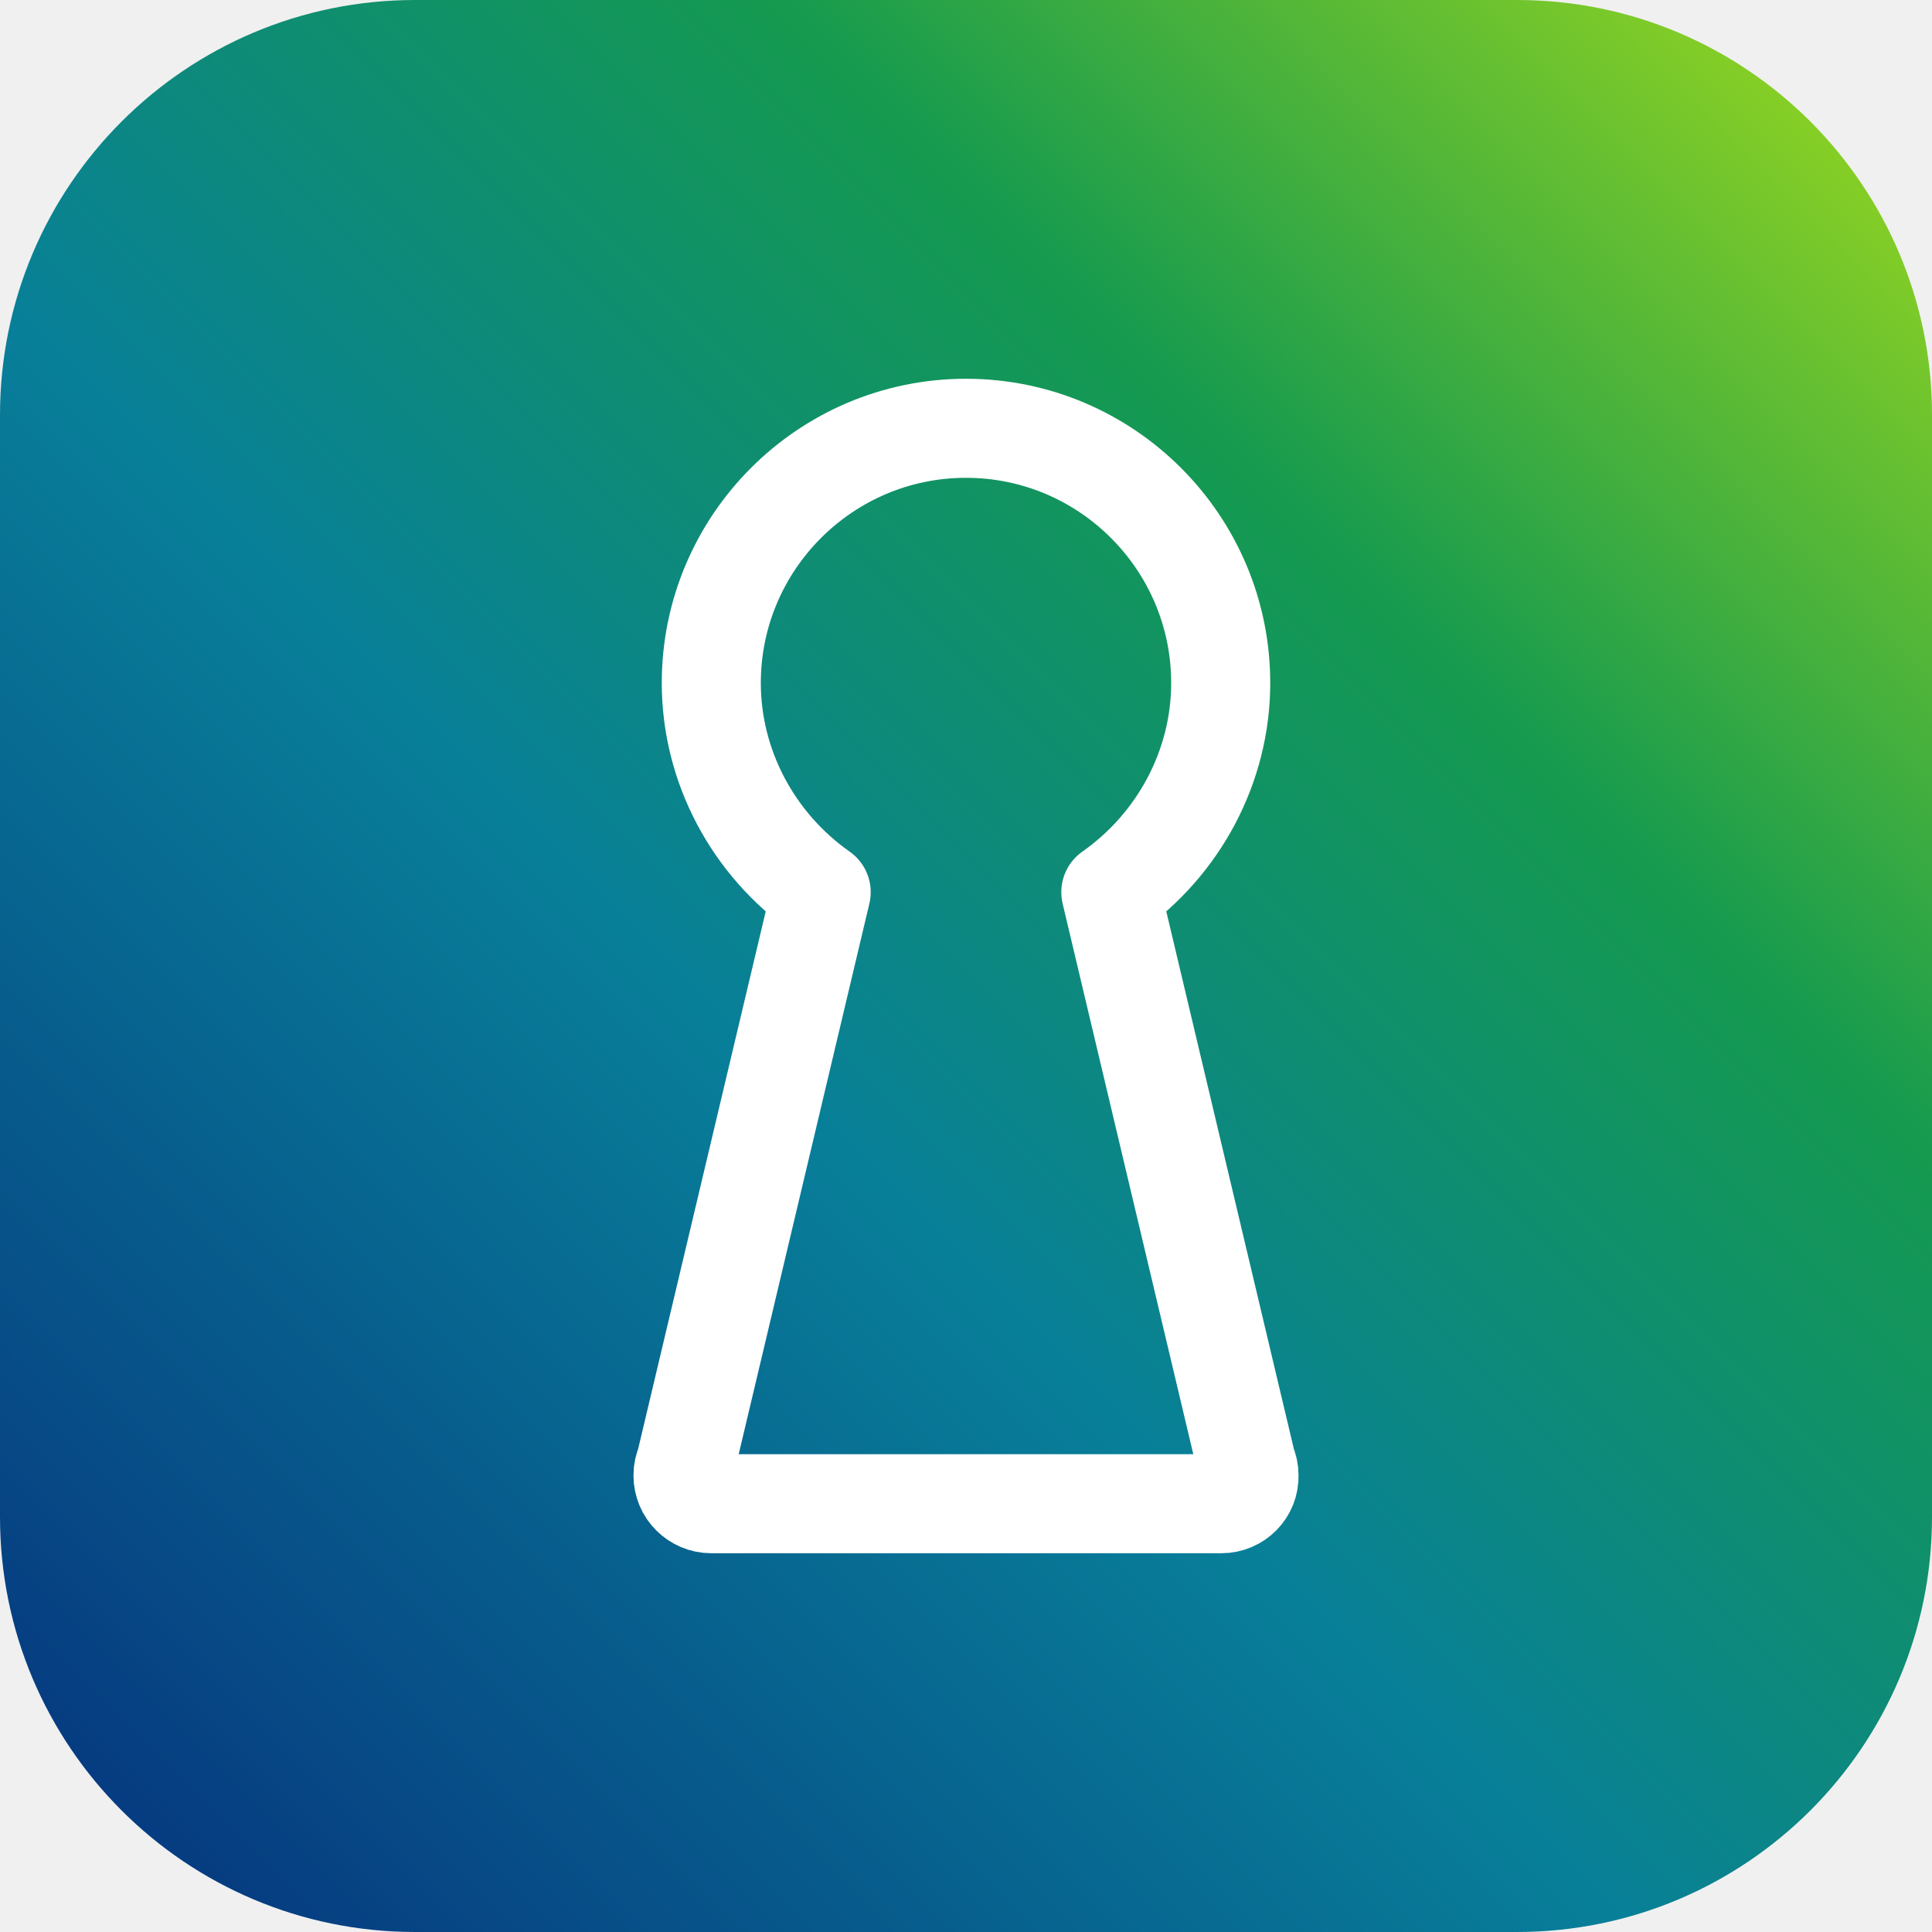
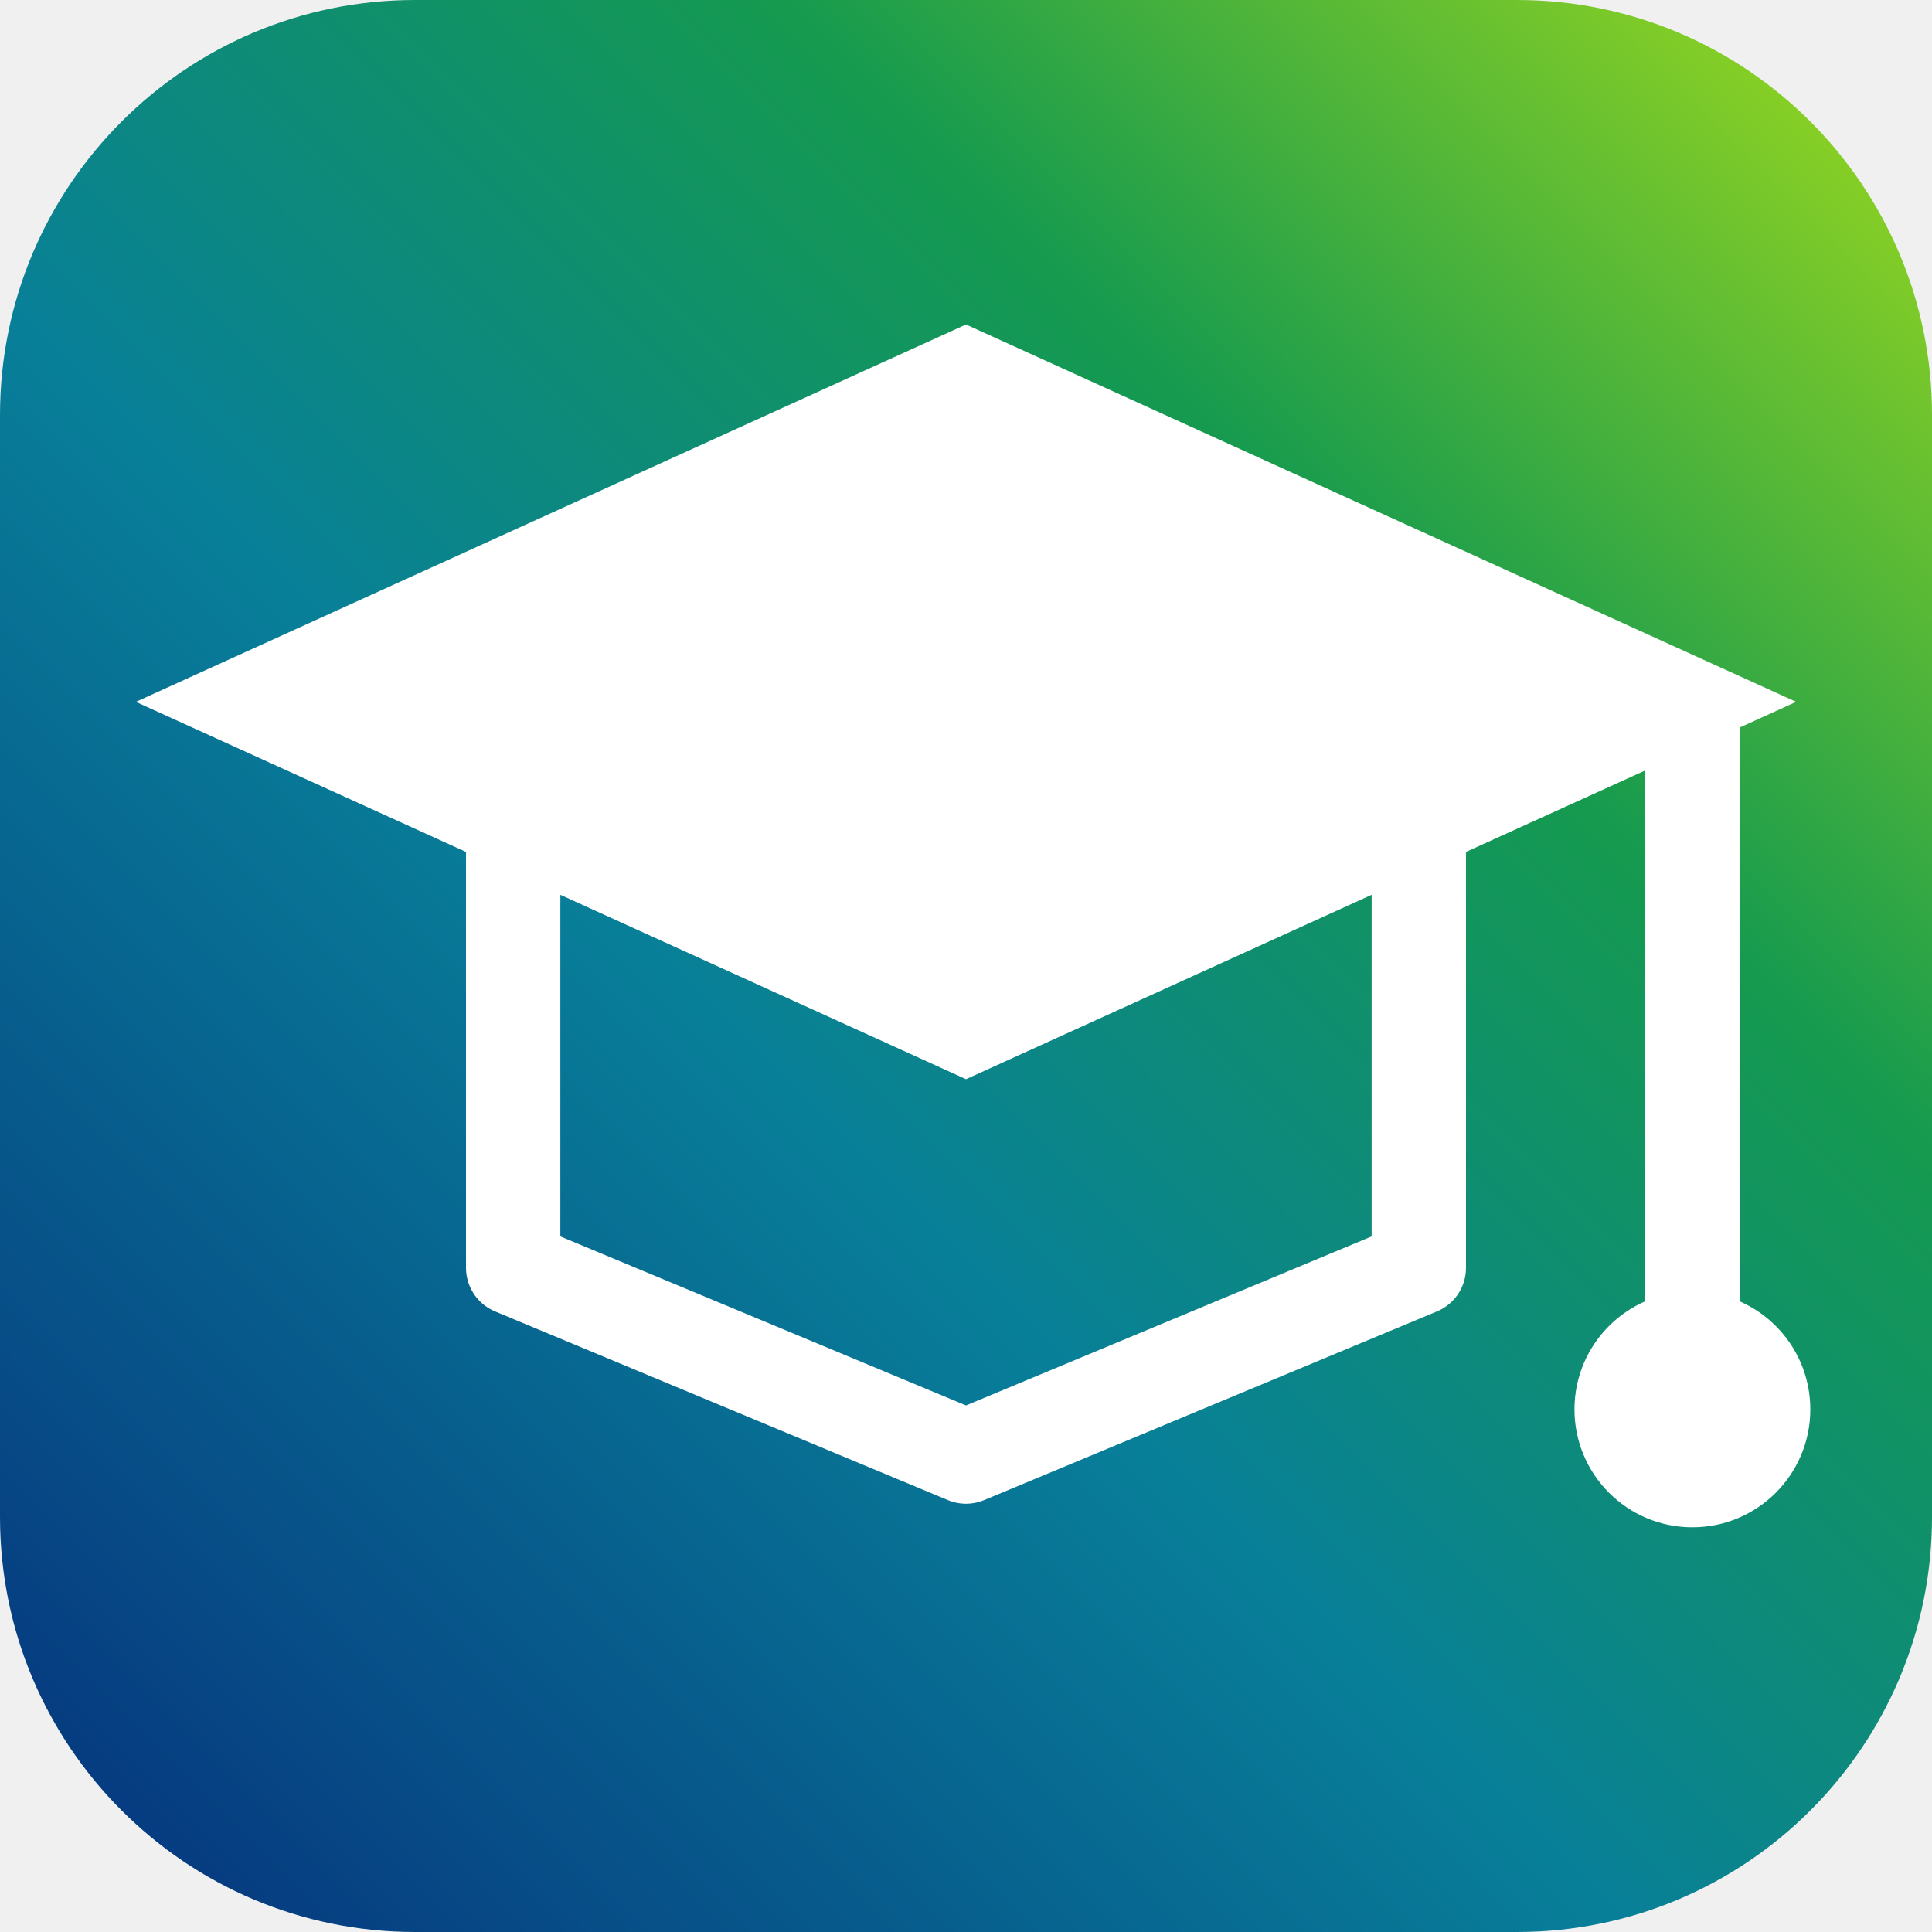
<svg xmlns="http://www.w3.org/2000/svg" width="512" height="512" viewBox="0 0 512 512">
  <defs>
    <linearGradient id="edgeStyleGradient" x1="0%" y1="100%" x2="100%" y2="0%">
-       <stop offset="0%" style="stop-color:#062f7c;stop-opacity:1" />
-       <stop offset="42%" style="stop-color:#087f99;stop-opacity:1" />
-       <stop offset="70%" style="stop-color:#159a4f;stop-opacity:1" />
-       <stop offset="100%" style="stop-color:#a6dd1a;stop-opacity:1" />
+       <stop offset="0%" stop-color="#062f7c" />
+       <stop offset="42%" stop-color="#087f99" />
+       <stop offset="70%" stop-color="#159a4f" />
+       <stop offset="100%" stop-color="#a6dd1a" />
    </linearGradient>
  </defs>
  <rect width="512" height="512" rx="110" fill="url(#edgeStyleGradient)" />
-   <g transform="translate(16, 16) scale(7.5)">
-     <path d="M41.02,51H23c-0.552,0-1-0.448-1-1c0-0.149,0.032-0.291,0.091-0.418              l4.792-20.191C24.479,27.701,23,24.945,23,22              c0-4.962,4.037-9,9-9s9,4.038,9,9              c0,2.945-1.479,5.701-3.883,7.391l4.792,20.191              c0.059,0.127,0.091,0.269,0.091,0.418              C42.02,50.552,41.572,51,41.02,51z" fill="none" stroke="#FFFFFF" stroke-width="3.5" stroke-linejoin="round" stroke-linecap="round" />
+   <g transform="translate(256 256) scale(1.25) translate(-256 -256)" fill="white">
+     <polygon points="256,120 80,200 256,280 432,200" />
+     <path d="M160 220          L160 320          L256 360          L352 320          L352 220" fill="none" stroke="white" stroke-width="20" stroke-linejoin="round" />
+     <rect x="400" y="200" width="20" height="140" />
+     <circle cx="410" cy="350" r="25" />
  </g>
</svg>
